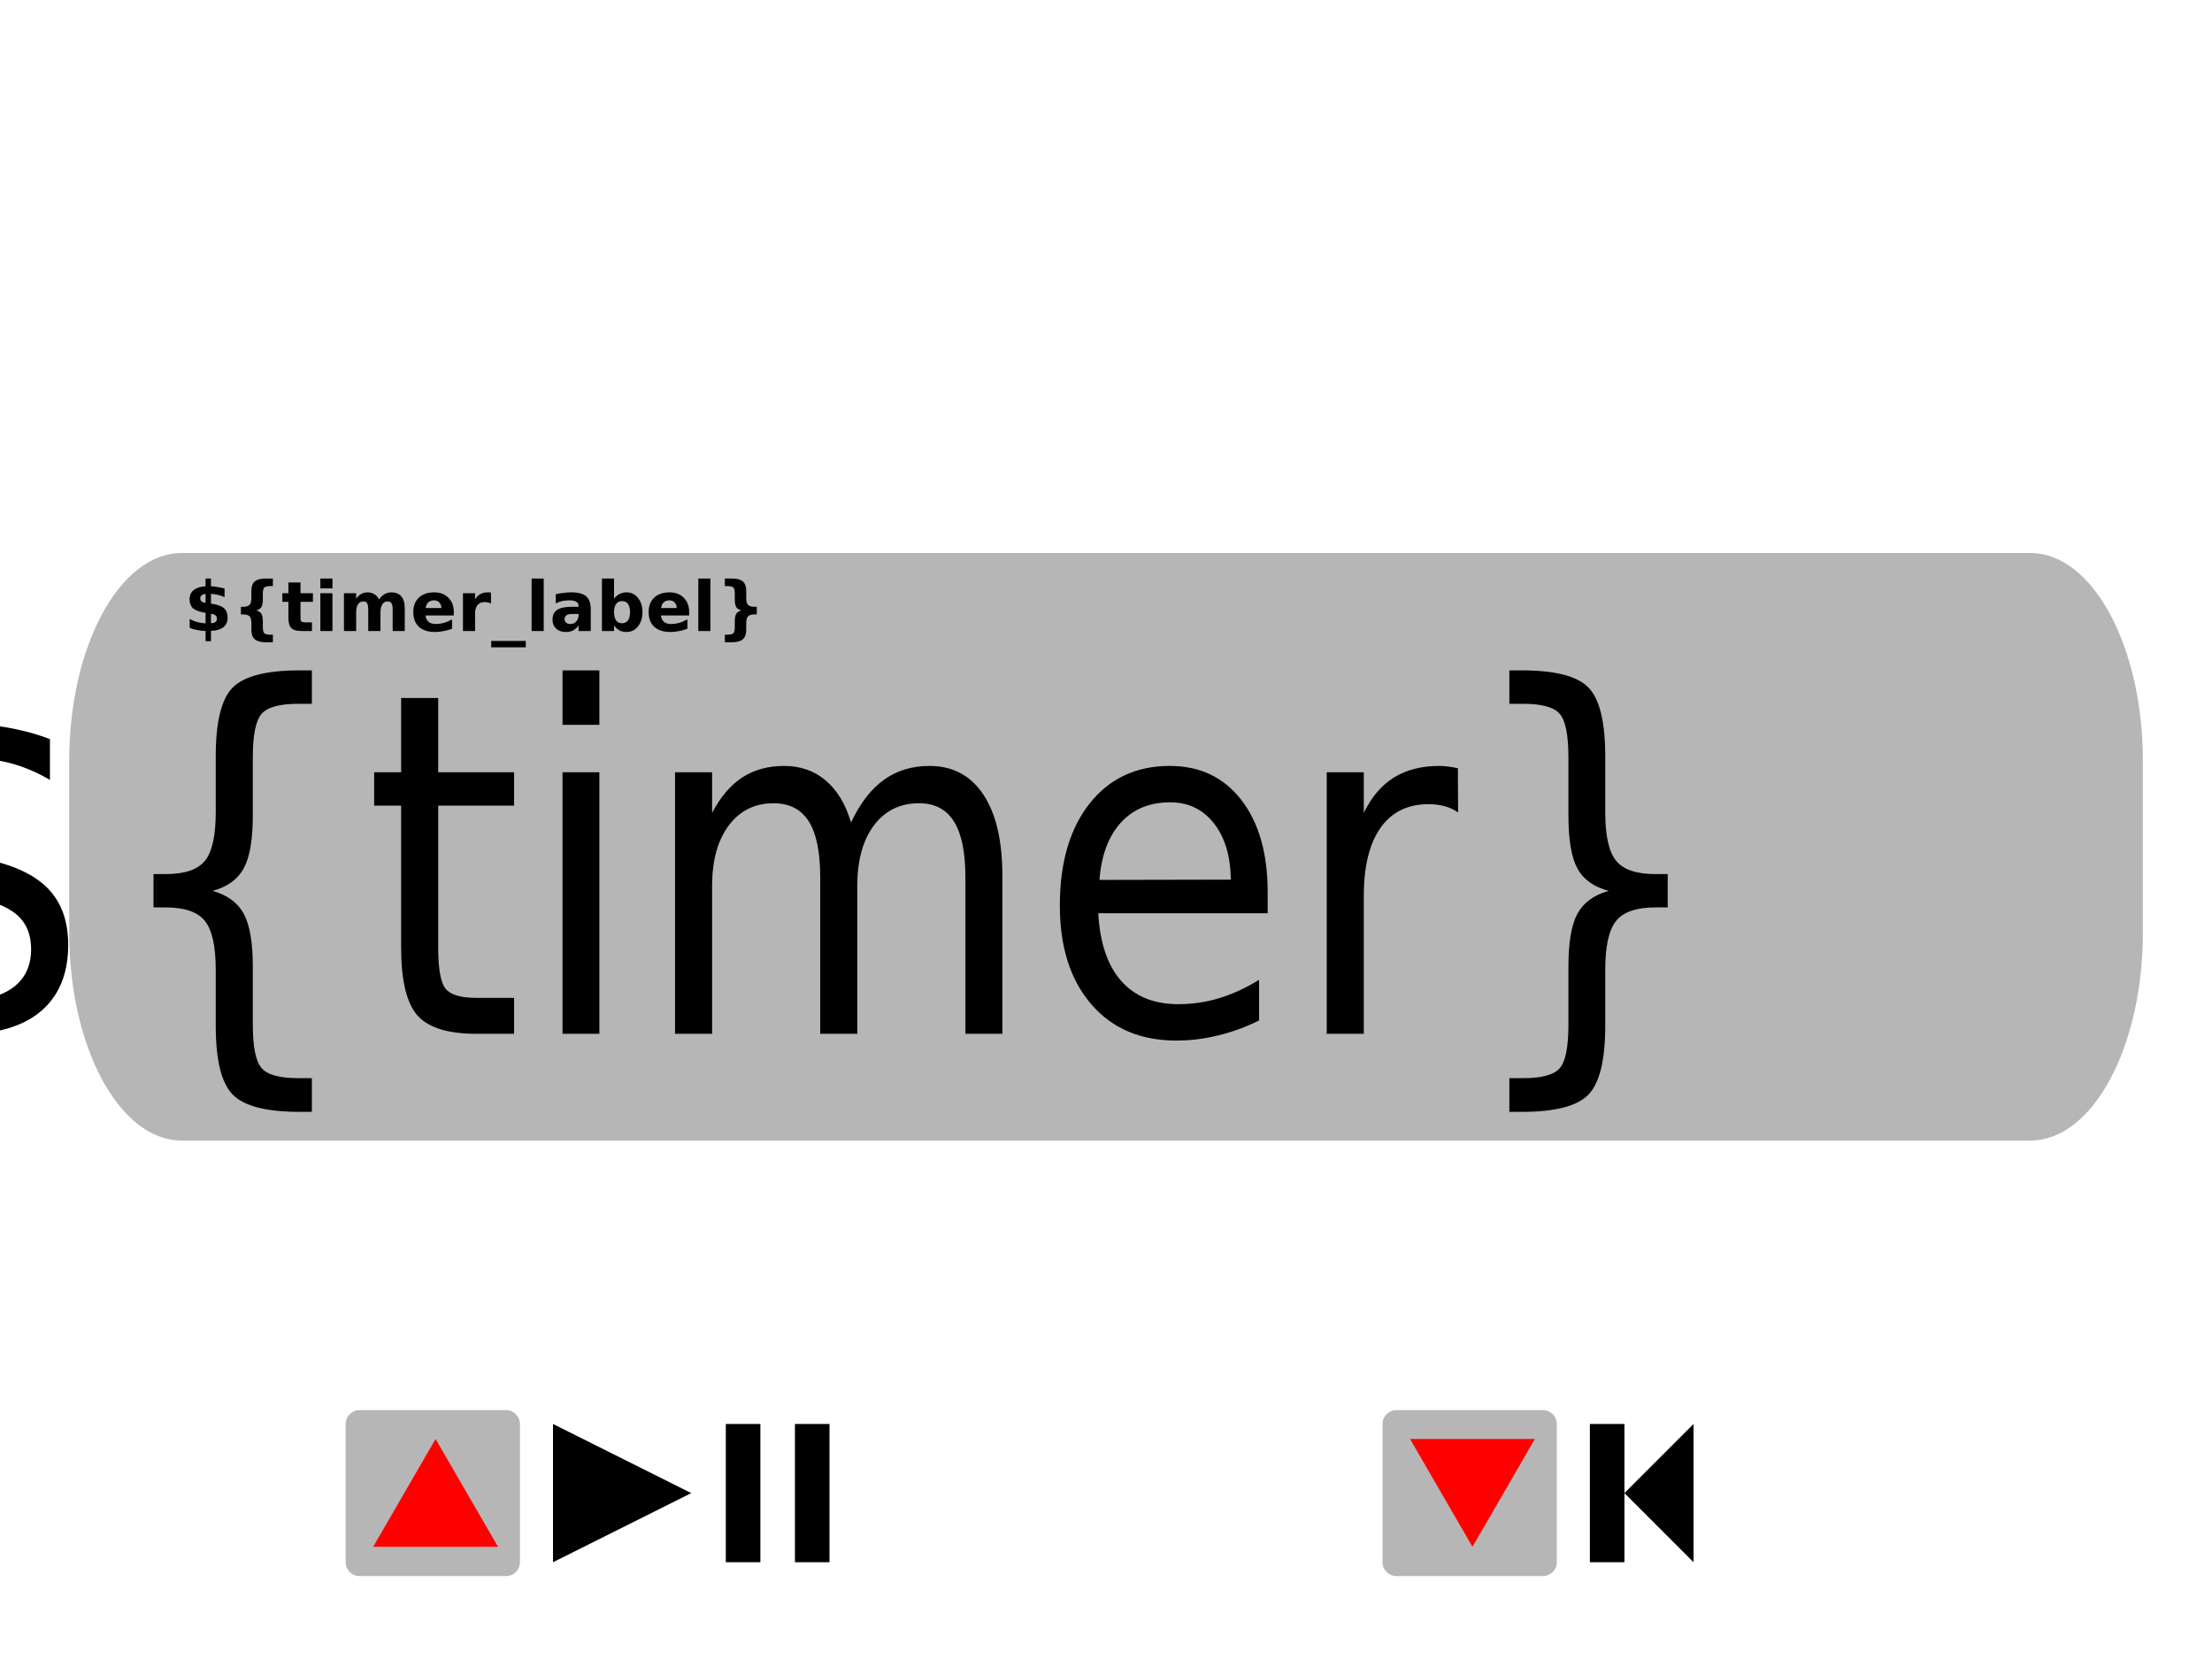
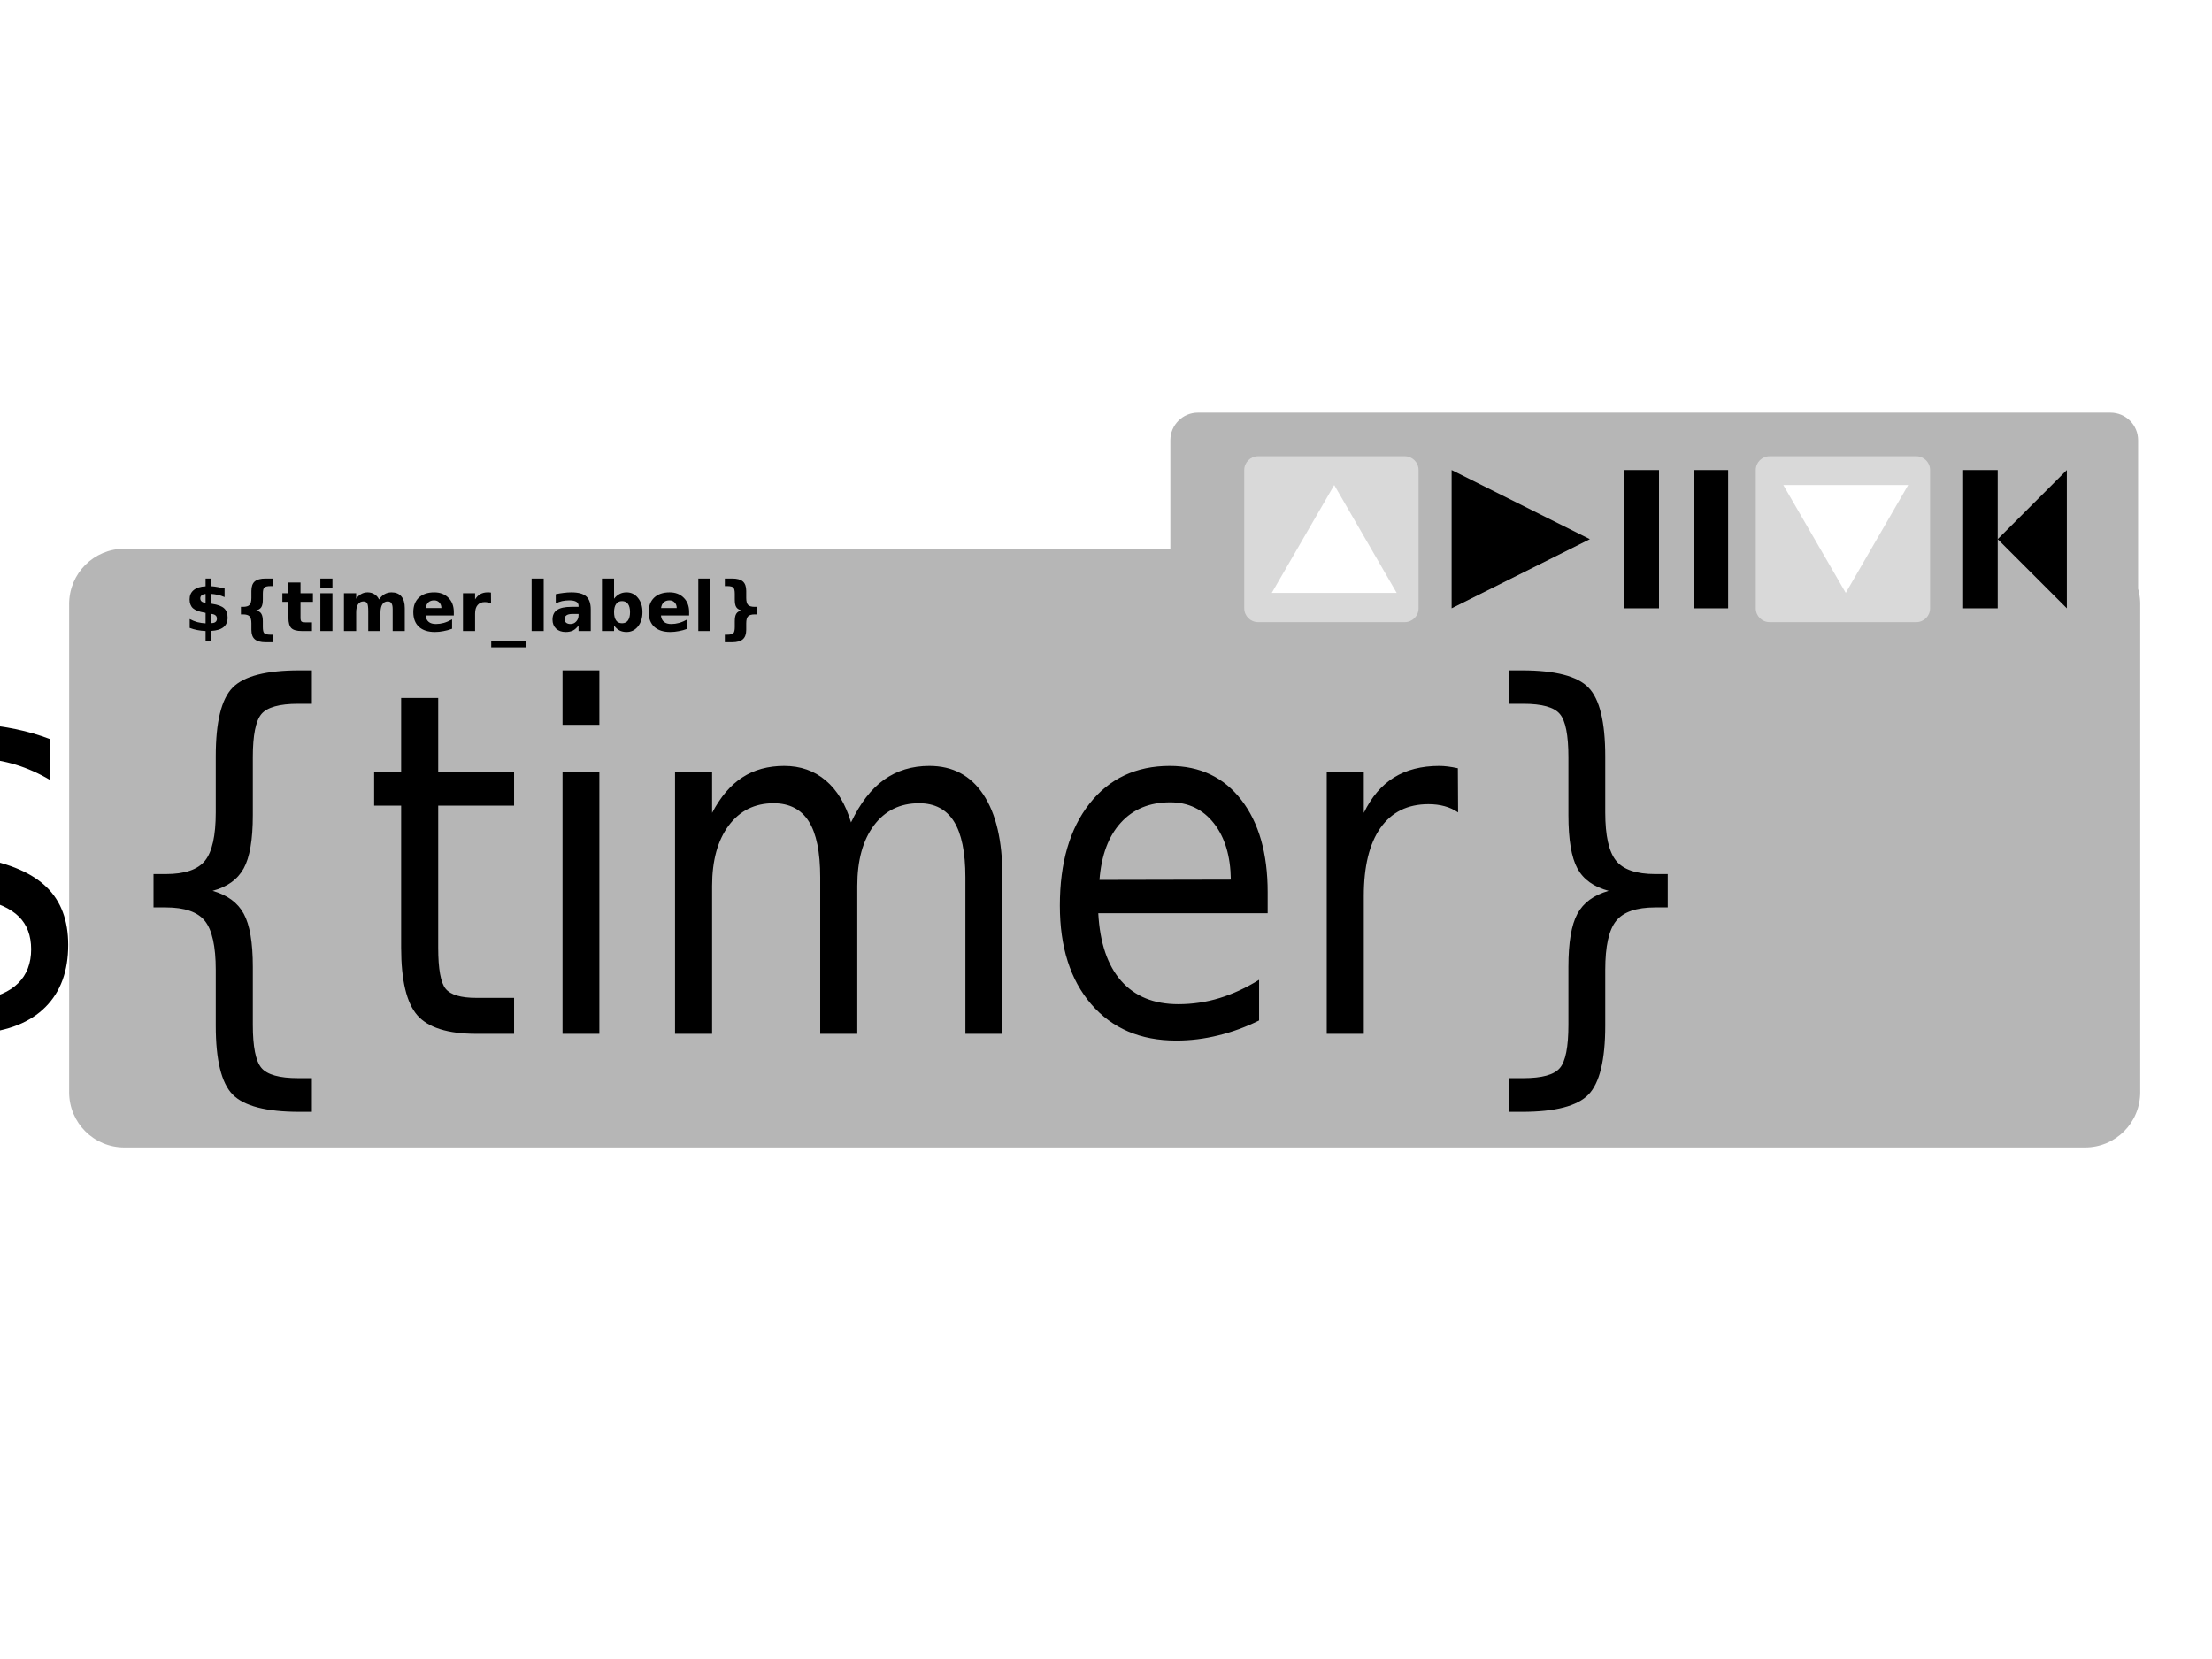
<svg xmlns="http://www.w3.org/2000/svg" width="320" height="240" id="svg2" version="1.1">
-   <defs id="defs4" />
+   <defs id="defs4">
+     <filter id="filter3767" height="1" width="1" y="0" x="0" color-interpolation-filters="sRGB" title="del !key_up">
+       <feColorMatrix id="feColorMatrix3769" type="saturate" values="0" result="result1" />
+       <feFlood id="feFlood3771" flood-color="rgb(255, 255,255)" result="result2" />
+       <feBlend id="feBlend3773" in2="result1" mode="screen" result="result2" />
+       <feComposite id="feComposite3775" in2="SourceGraphic" operator="in" in="result2" />
+     </filter>
+     <filter id="filter3777" height="1" width="1" y="0" x="0" color-interpolation-filters="sRGB" title="del !key_down">
+       <feColorMatrix id="feColorMatrix3779" type="saturate" values="0" result="result1" />
+       <feFlood id="feFlood3781" flood-color="rgb(255, 255,255)" result="result2" />
+       <feBlend id="feBlend3783" in2="result1" mode="screen" result="result2" />
+       <feComposite id="feComposite3785" in2="SourceGraphic" operator="in" in="result2" />
+     </filter>
+   </defs>
  <g id="layer1" transform="translate(0,-812.3622)">
-     <rect style="fill:#696969;fill-opacity:0.486;stroke:#000000;stroke-width:1.752;stroke-linecap:round;stroke-linejoin:miter;stroke-opacity:0" id="rect2985-2" width="299.988" height="136.362" x="10.012" y="864.05" rx="16.271" ry="48.278" transform="matrix(1,0,0,0.6233428,0,353.763)" />
+     <path id="rect3023" style="fill:#696969;fill-opacity:0.486;stroke:none" d="m 173.309,872.054 132,0 c 2.216,0 4,1.784 4,4 l 0,22 c 0,2.216 -1.784,4 -4,4 l -132,0 c -2.216,0 -4,-1.784 -4,-4 l 0,-22 c 0,-2.216 1.784,-4 4,-4 z M 18,891.745 l 283.617,0 c 4.432,0 8,3.568 8,8 l 0,70.617 c 0,4.432 -3.568,8 -8,8 l -283.617,0 c -4.432,0 -8,-3.568 -8,-8 l 0,-70.617 c 0,-4.432 3.568,-8 8,-8 z" />
    <text xml:space="preserve" style="font-size:80.716px;font-style:normal;font-weight:normal;text-align:center;line-height:125%;letter-spacing:0px;word-spacing:0px;text-anchor:middle;fill-opacity:1;stroke:none;font-family:Bitstream Vera Sans" x="217.713" y="710.926" id="text4014" transform="matrix(0.7349118,0,0,0.8572764,0,352.4577)">
      <tspan id="tspan4016" x="217.713" y="710.926">${timer}</tspan>
    </text>
    <text xml:space="preserve" style="font-size:10px;font-style:normal;font-weight:bold;text-align:center;line-height:125%;letter-spacing:0px;word-spacing:0px;fill-opacity:1;stroke:none;font-family:Bitstream Vera Sans" x="26.643" y="903.648" id="text3161">
      <tspan id="tspan3163" x="26.643" y="903.648">${timer_label}</tspan>
    </text>
-     <g id="g3276" transform="translate(45,-9.000013)">
+     <g id="g3276" transform="translate(175,-147)">
      <path id="path3064" d="m 35,215 -22.5,12.99 0,-25.981 z" transform="matrix(0.8888889,0,0,0.7698004,23.88889,871.8551)" />
      <rect id="rect3066" width="5" height="20" x="60" y="1027.362" rx="0" ry="20" />
      <rect id="rect3066-0" width="5" height="20" x="70" y="1027.362" rx="0" ry="20" />
    </g>
-     <g id="g3281" transform="translate(120,-8.999998)">
+     <g id="g3281" transform="translate(174,-147)">
      <g id="g3166" transform="translate(10,-2.6171874e-6)">
        <path transform="matrix(-0.4444444,0,0,0.7698004,120.5555,871.8551)" d="m 35,215 -22.5,12.99 0,-25.981 z" id="path3064-7" />
        <rect ry="20" rx="0" y="1027.362" x="100" height="20" width="5" id="rect3066-0-7" />
      </g>
    </g>
-     <g transform="translate(7.6293945e-6,-1.7098387e-6)" id="g3752">
-       <rect ry="2" rx="2" y="1016.362" x="50" height="24" width="25.216" id="rect2999" style="fill:#696969;fill-opacity:0.486;stroke:none" />
-       <path id="rect3791" d="m 63.016,1020.53 9.032,15.6 c -6.021,0 -12.043,0 -18.064,0 z" style="fill:#ff0000;fill-opacity:1;stroke:none" />
+     <g id="g3627" style="filter:url(#filter3767)">
+       <rect ry="2" rx="2" y="878.362" x="180" height="24" width="25.216" id="rect2999" style="fill:#696969;fill-opacity:0.486;stroke:none;" />
+       <path id="rect3791" d="m 193.016,882.53 9.032,15.6 c -6.021,0 -12.043,0 -18.064,0 z" style="fill:#ff0000;fill-opacity:1;stroke:none;" />
    </g>
-     <g id="g3839">
-       <rect style="fill:#696969;fill-opacity:0.486;stroke:none" id="rect3784" width="25.216" height="24" x="200" y="1016.362" rx="2" ry="2" />
-       <path style="fill:#ff0000;fill-opacity:1;stroke:none" d="m 213.016,1036.13 9.032,-15.6 c -6.021,0 -12.043,0 -18.064,0 z" id="path3786" />
+     <g id="g3631" style="filter:url(#filter3777)">
+       <rect style="fill:#696969;fill-opacity:0.486;stroke:none;" id="rect3784" width="25.216" height="24" x="254" y="878.362" rx="2" ry="2" />
+       <path style="fill:#ff0000;fill-opacity:1;stroke:none;" d="m 267.016,898.13 9.032,-15.6 c -6.021,0 -12.043,0 -18.064,0 z" id="path3786" />
    </g>
  </g>
</svg>
